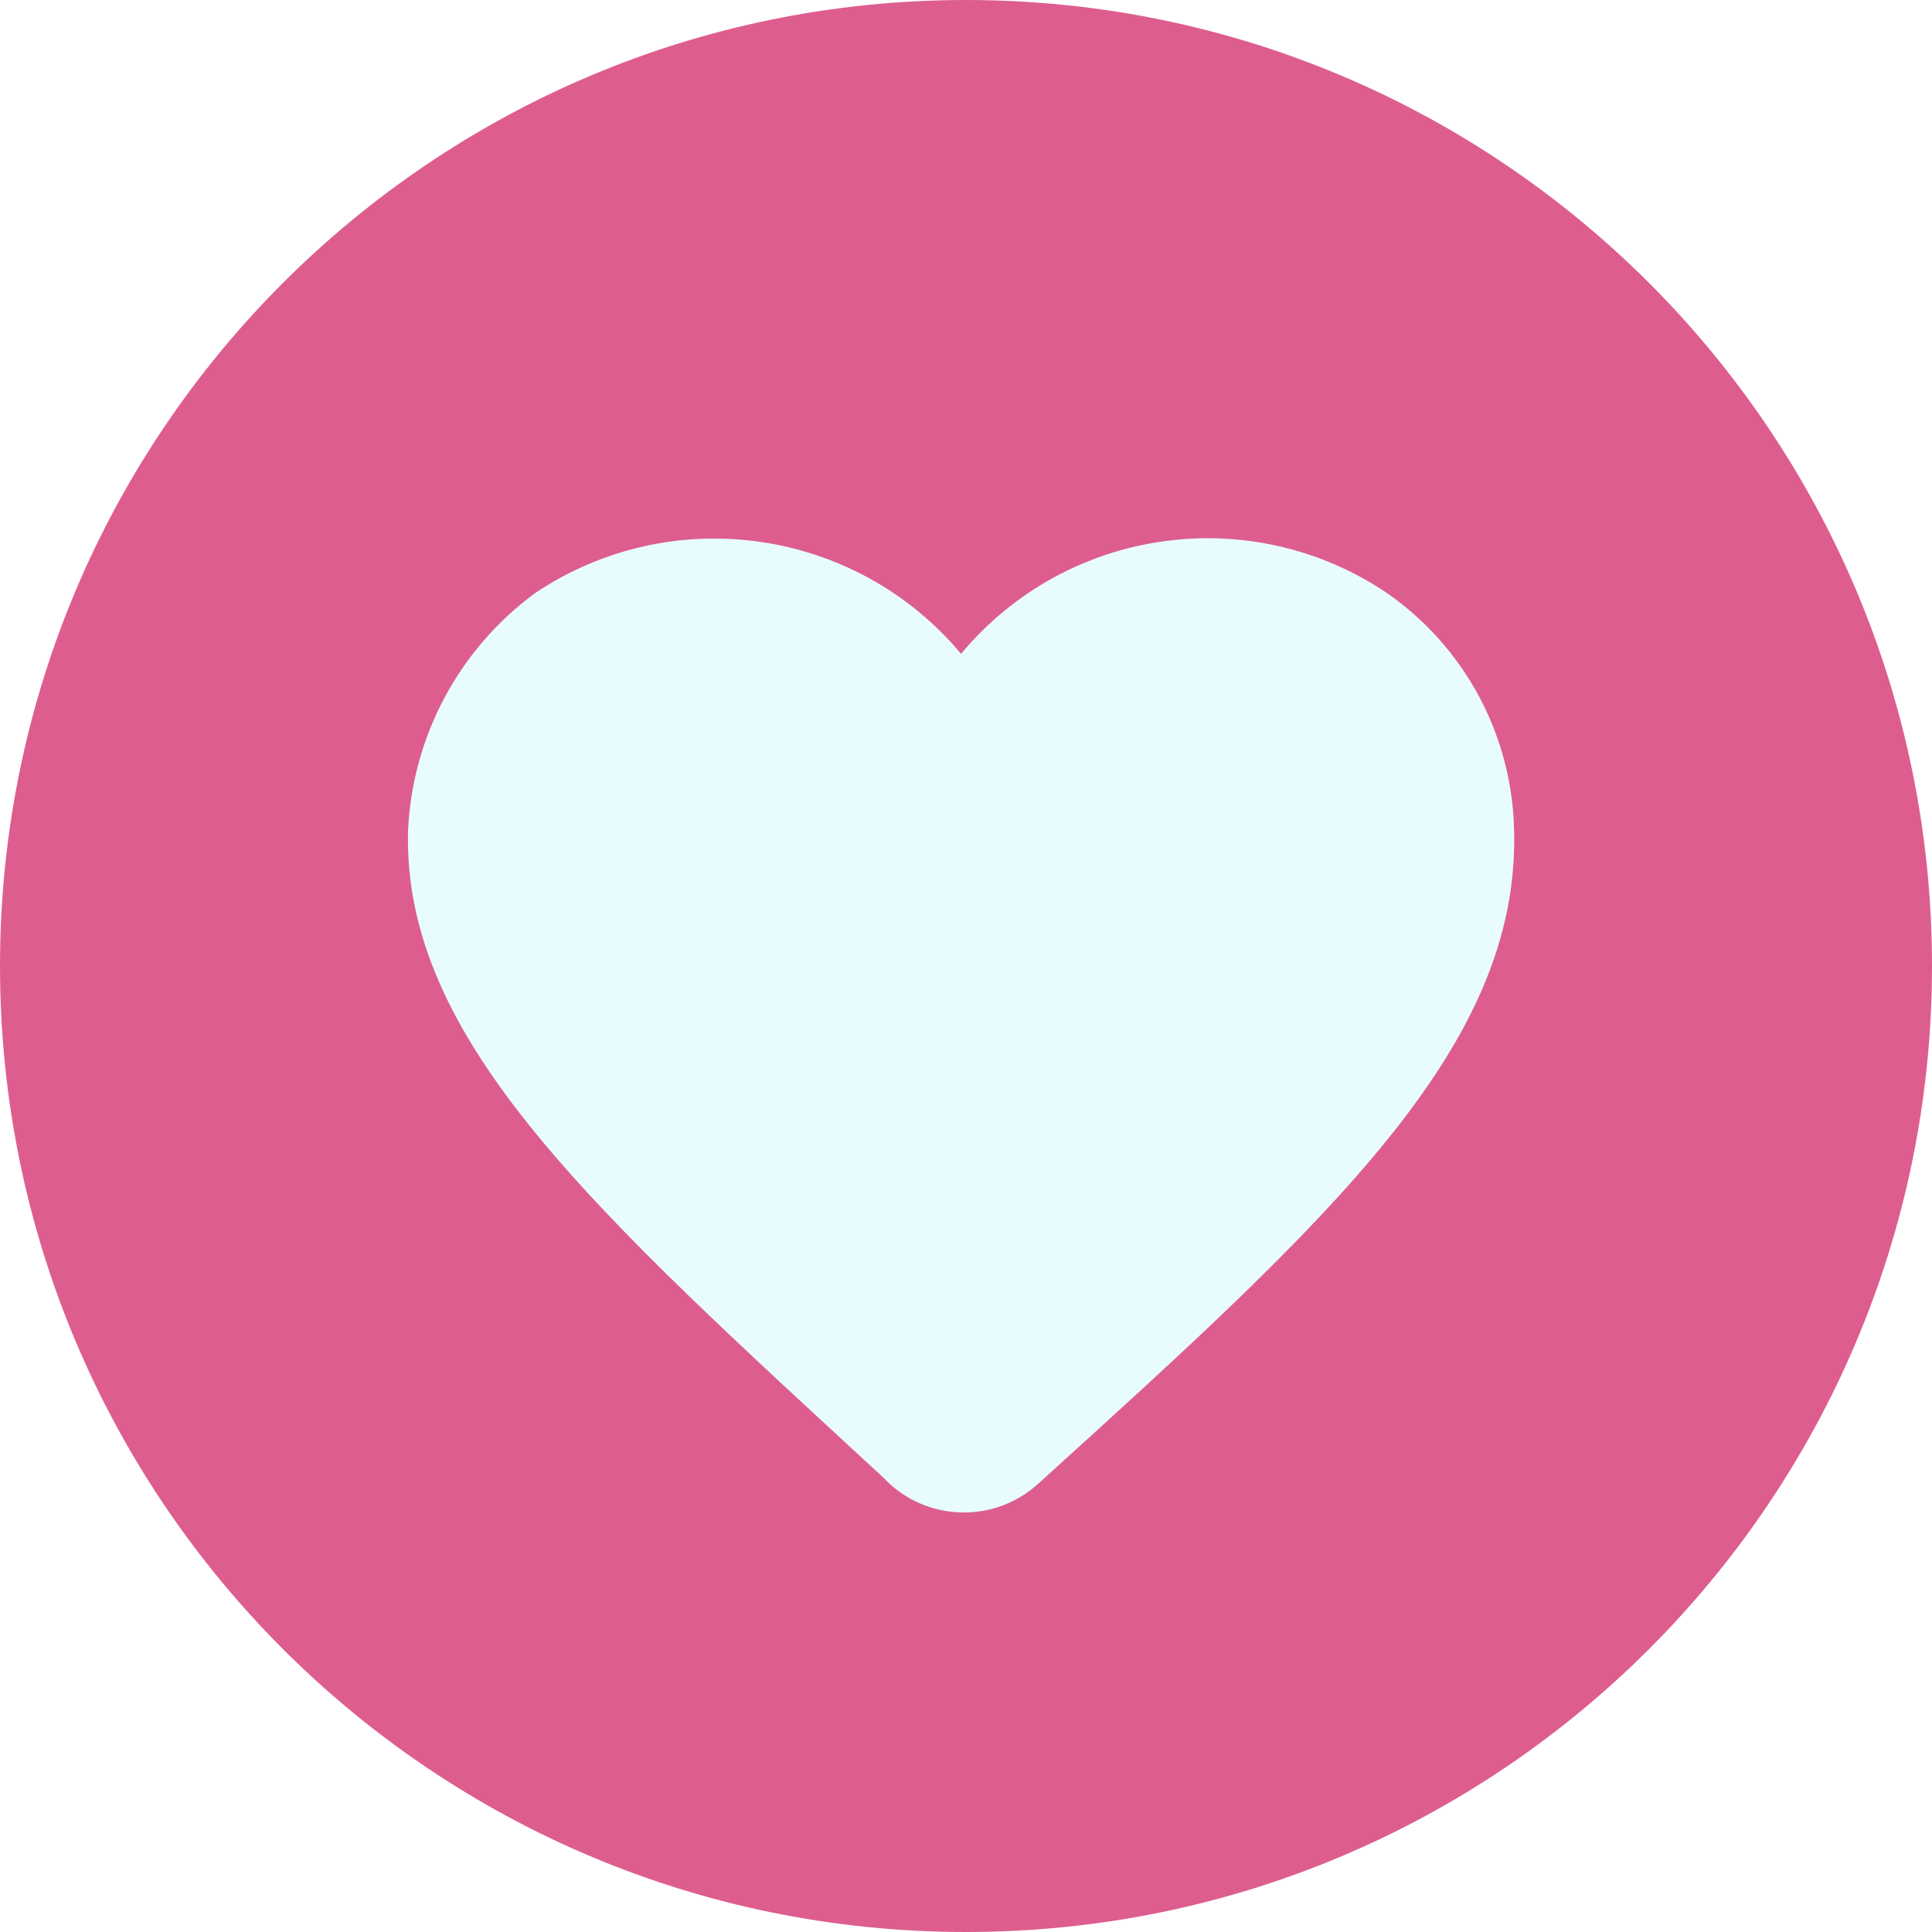
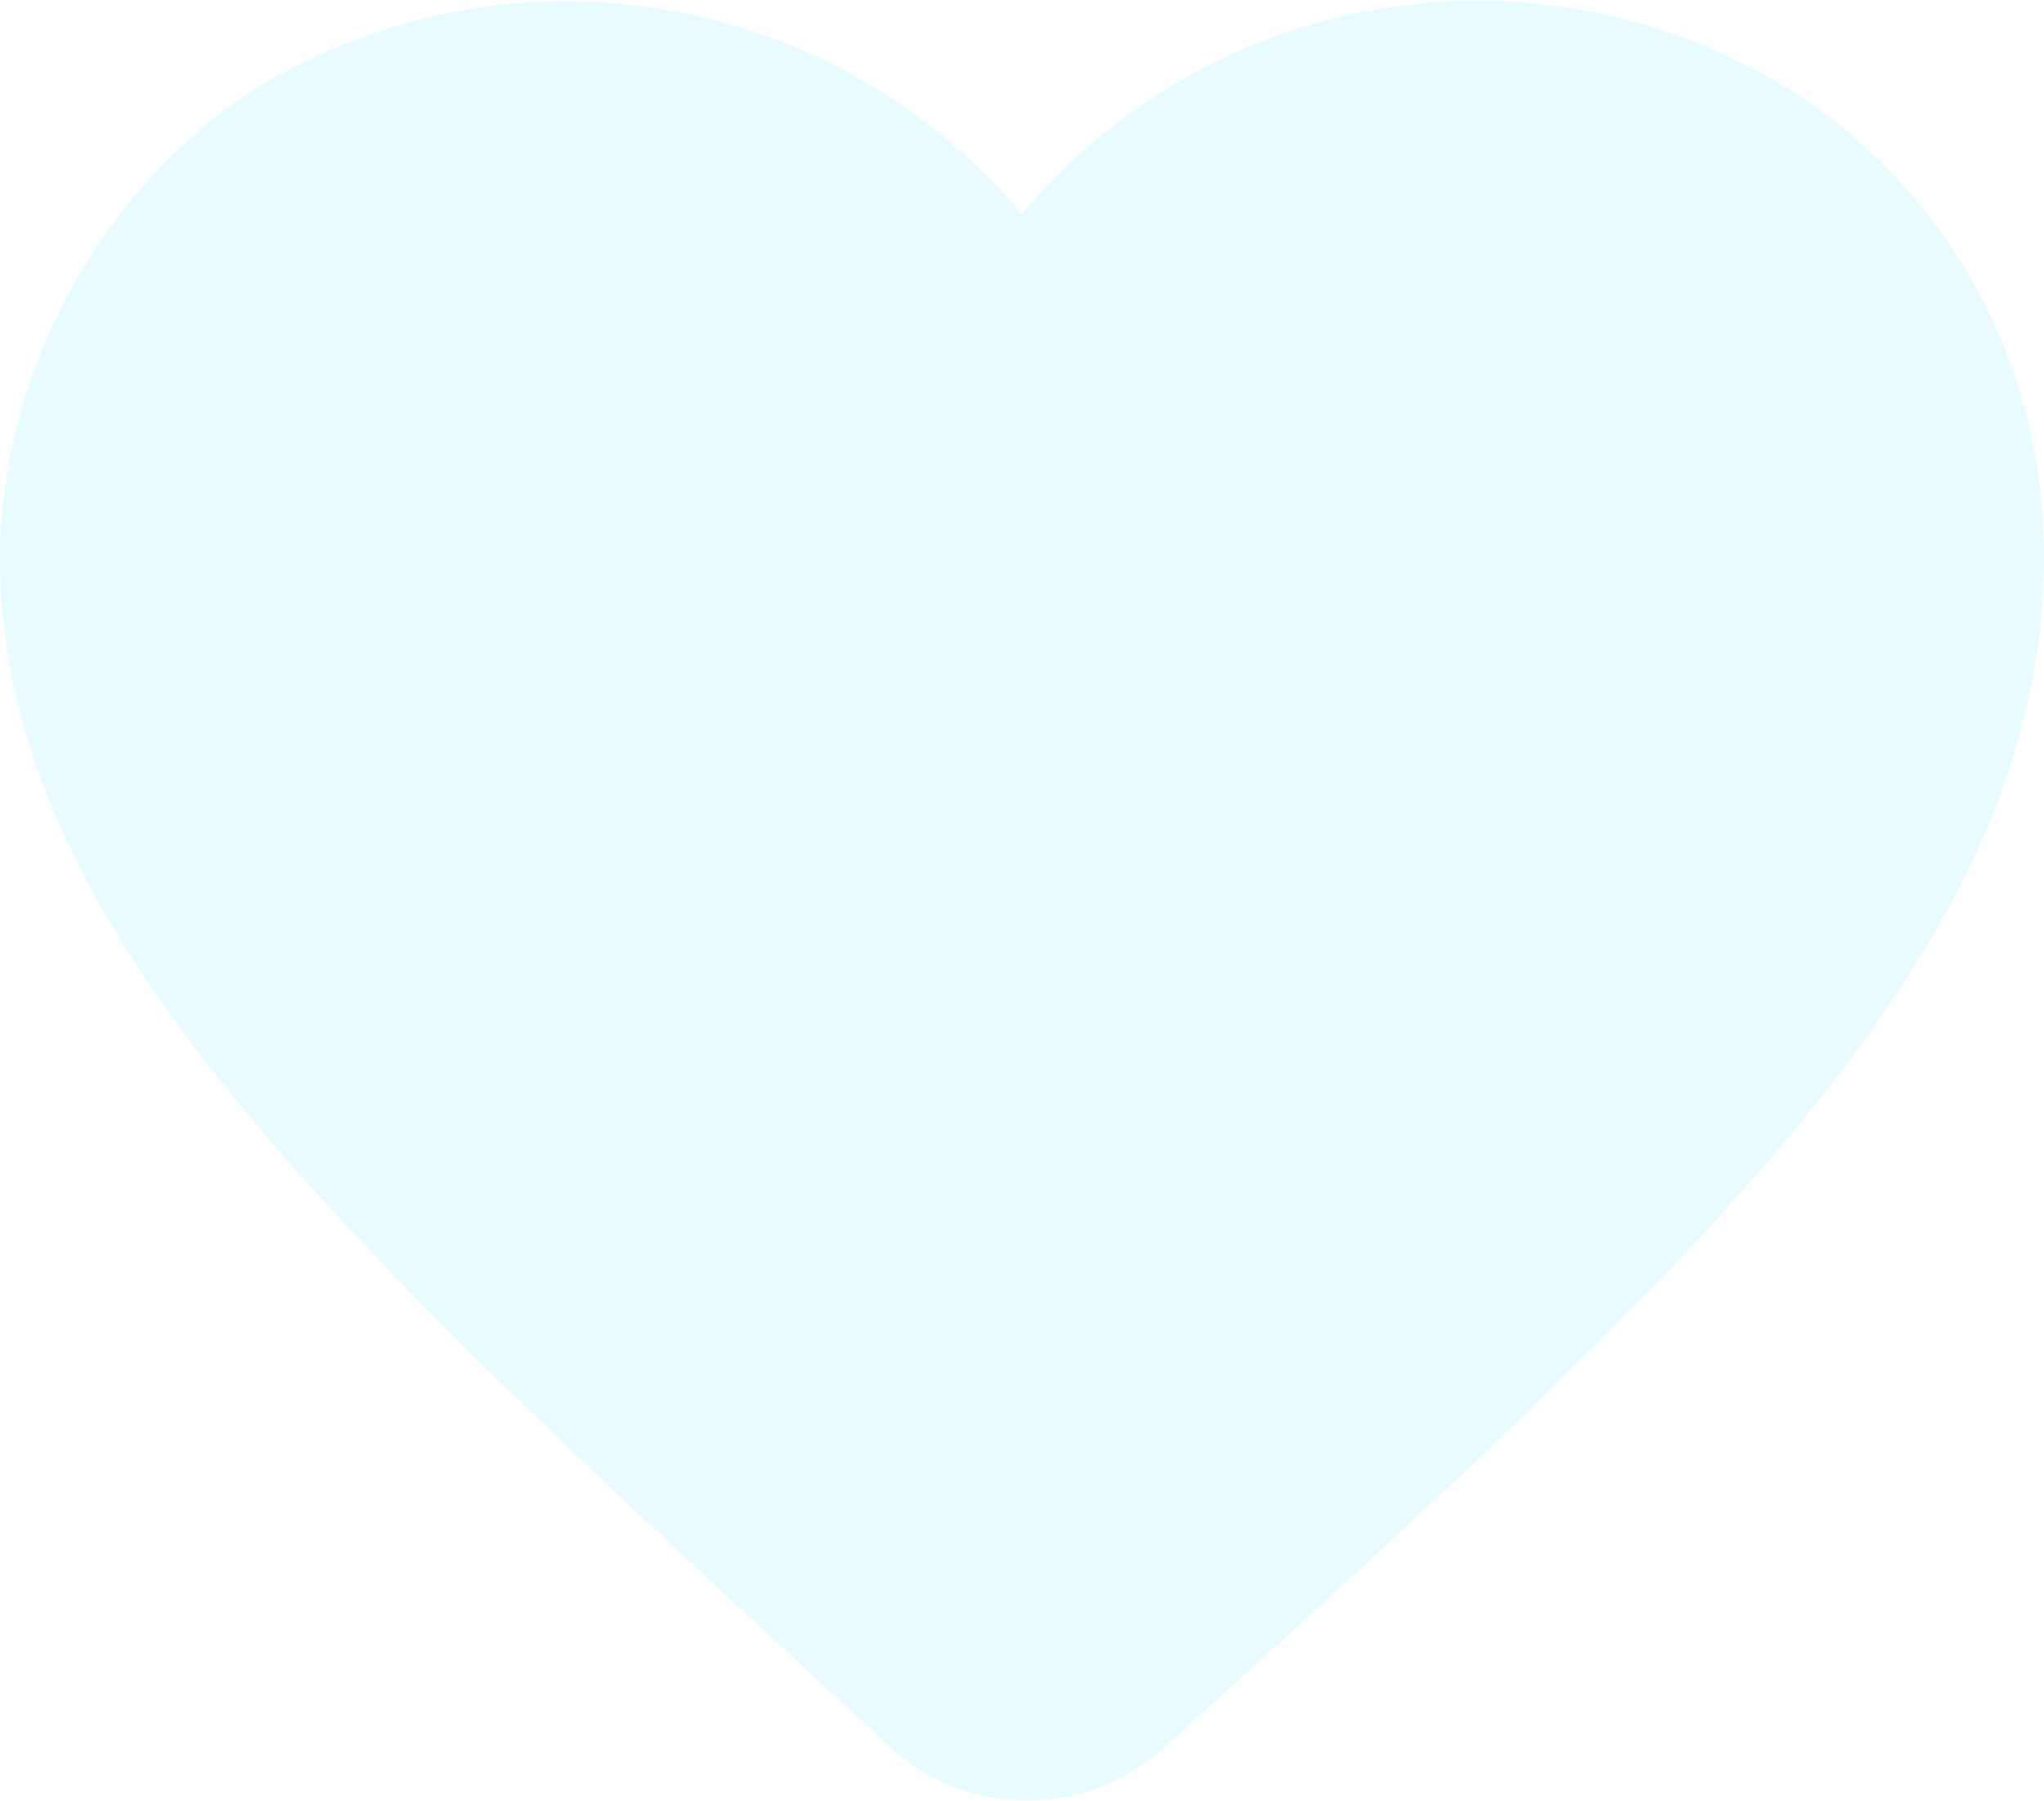
- <svg xmlns="http://www.w3.org/2000/svg" width="49" height="49" viewBox="0 0 49 49">
-   <g id="Groupe_658" data-name="Groupe 658" transform="translate(-44 -547)">
-     <circle id="Ellipse_98" data-name="Ellipse 98" cx="24.5" cy="24.5" r="24.5" transform="translate(44 547)" fill="#dd5e8e" />
-     <path id="Tracé_2144" data-name="Tracé 2144" d="M255.891,72.985a2.8,2.8,0,0,1-3.787,0l-.14-.14c-7.294-6.733-12.2-11.081-12.063-16.411a7.919,7.919,0,0,1,3.226-6.032,8.161,8.161,0,0,1,10.8,1.543,8.136,8.136,0,0,1,10.8-1.543,7.517,7.517,0,0,1,3.226,6.032c.14,5.47-4.629,9.819-12.063,16.552Z" transform="translate(-185.552 511.638)" fill="#e8fcff" />
-   </g>
+ <svg xmlns="http://www.w3.org/2000/svg" width="28.06" height="24.718" viewBox="0 0 28.06 24.718">
+   <path id="Tracé_2144" data-name="Tracé 2144" d="M255.891,72.985a2.8,2.8,0,0,1-3.787,0l-.14-.14c-7.294-6.733-12.2-11.081-12.063-16.411a7.919,7.919,0,0,1,3.226-6.032,8.161,8.161,0,0,1,10.8,1.543,8.136,8.136,0,0,1,10.8-1.543,7.517,7.517,0,0,1,3.226,6.032c.14,5.47-4.629,9.819-12.063,16.552Z" transform="translate(-239.898 -49.003)" fill="#e8fcff" />
</svg>
